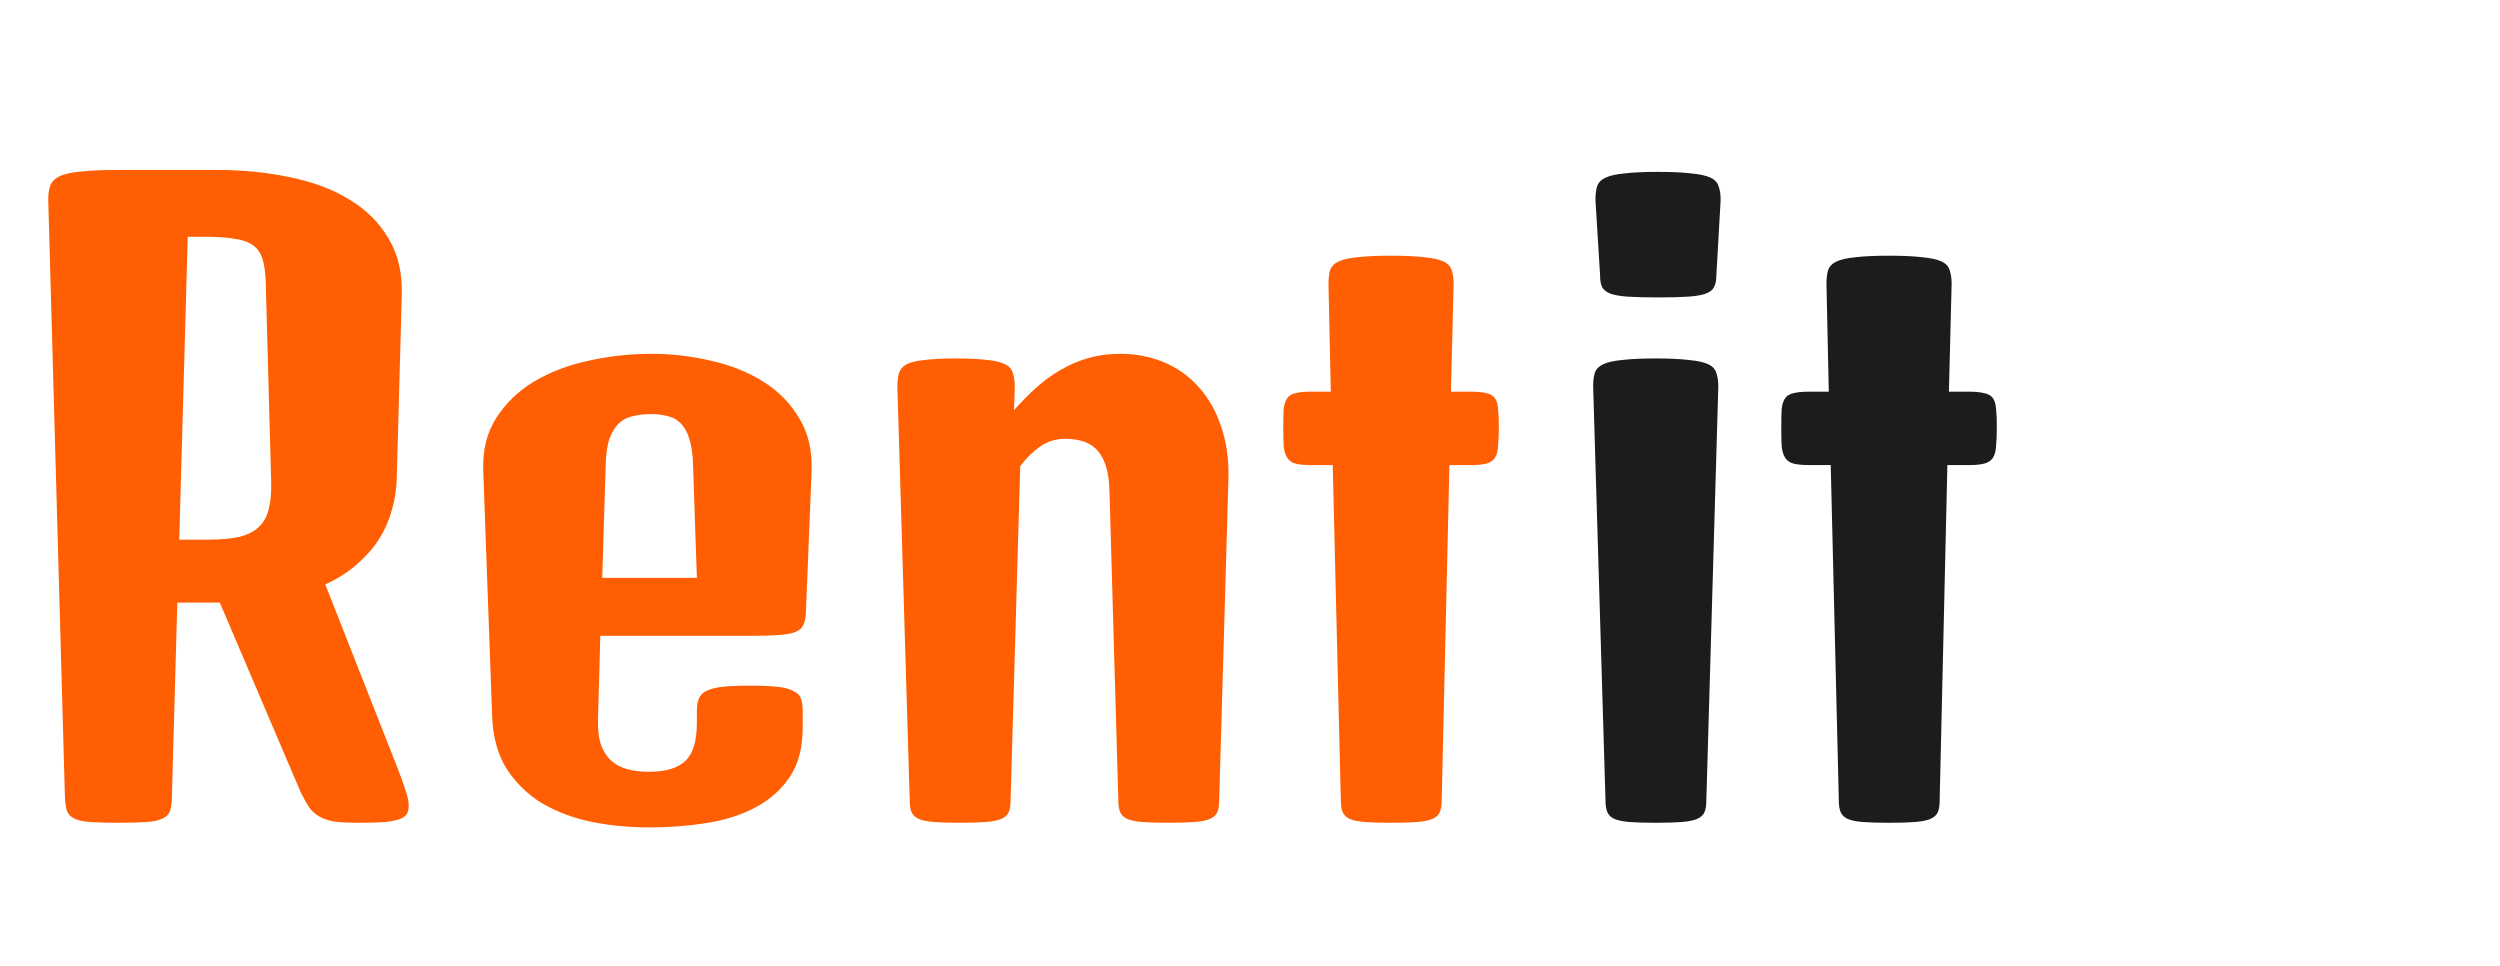
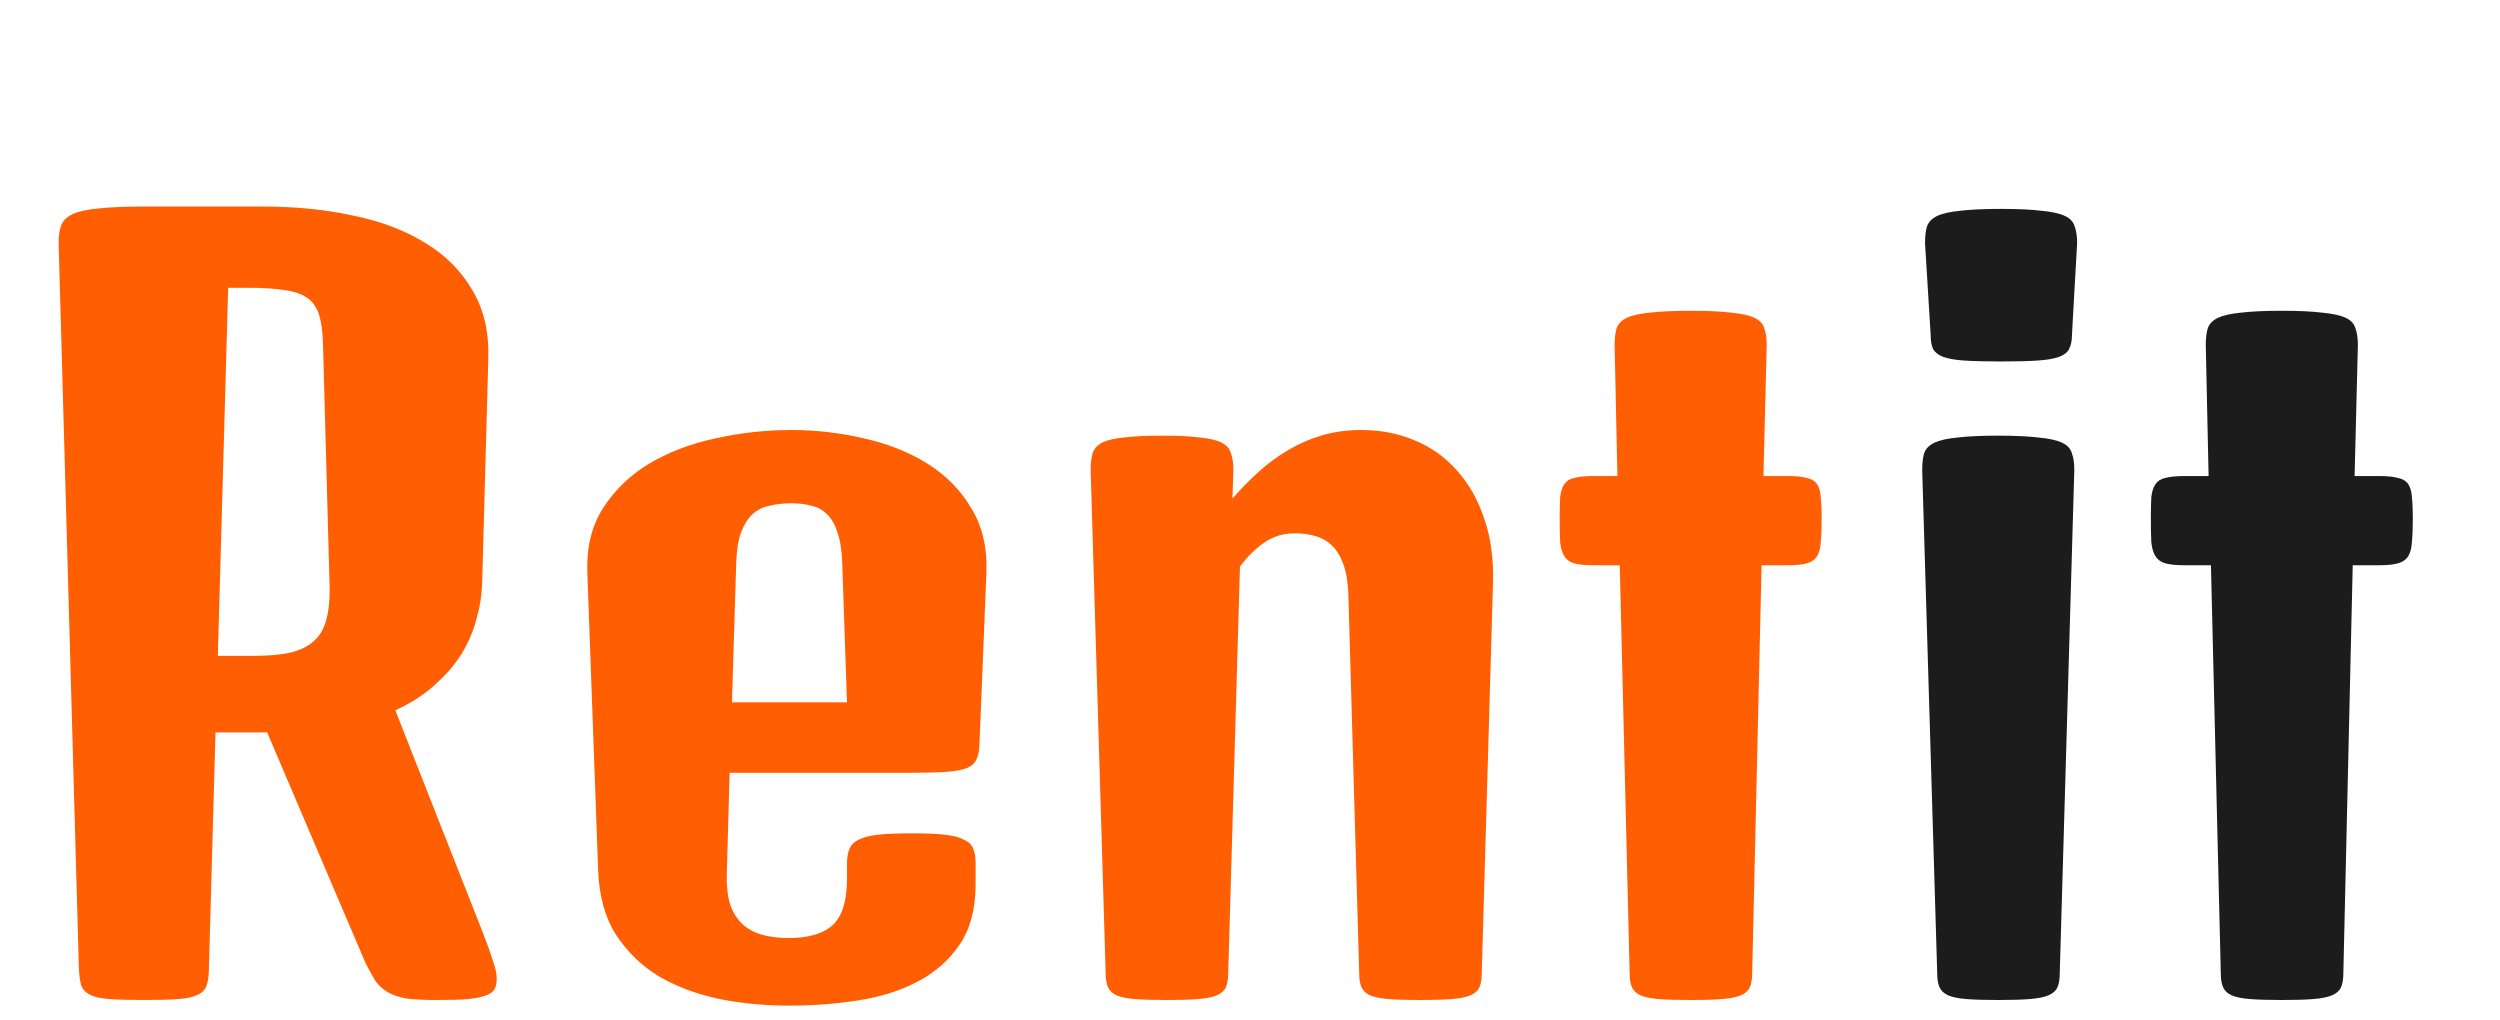
- <svg xmlns="http://www.w3.org/2000/svg" width="158" height="61" viewBox="0 0 158 61" fill="none">
+ <svg xmlns="http://www.w3.org/2000/svg" width="130" height="53" viewBox="0 0 130 53" fill="none">
  <path d="M3.052 12.767C3.035 12.343 3.076 12.002 3.174 11.741C3.271 11.481 3.475 11.277 3.784 11.131C4.11 10.984 4.565 10.887 5.151 10.838C5.737 10.773 6.519 10.74 7.495 10.74H8.105H13.672C15.348 10.74 16.903 10.895 18.335 11.204C19.784 11.497 21.037 11.969 22.095 12.62C23.153 13.255 23.975 14.077 24.561 15.086C25.163 16.079 25.439 17.283 25.391 18.699L25.073 30.296C25.057 30.914 24.959 31.541 24.78 32.176C24.617 32.81 24.357 33.421 23.999 34.007C23.641 34.577 23.177 35.114 22.607 35.618C22.054 36.123 21.37 36.562 20.557 36.937L25.122 48.533C25.35 49.119 25.521 49.599 25.635 49.974C25.765 50.332 25.83 50.641 25.83 50.901C25.83 51.097 25.797 51.268 25.732 51.414C25.667 51.544 25.521 51.658 25.293 51.756C25.081 51.837 24.772 51.902 24.365 51.951C23.958 51.984 23.421 52 22.754 52C22.103 52 21.574 51.976 21.167 51.927C20.776 51.862 20.451 51.756 20.19 51.609C19.93 51.463 19.71 51.268 19.531 51.023C19.369 50.763 19.189 50.438 18.994 50.047L13.892 38.084H11.206L10.864 50.34C10.864 50.714 10.824 51.015 10.742 51.243C10.677 51.455 10.523 51.617 10.278 51.731C10.05 51.845 9.717 51.919 9.277 51.951C8.838 51.984 8.244 52 7.495 52C6.746 52 6.144 51.984 5.688 51.951C5.249 51.919 4.915 51.845 4.688 51.731C4.46 51.617 4.305 51.455 4.224 51.243C4.159 51.015 4.118 50.714 4.102 50.34L3.052 12.767ZM13.159 34.105C13.94 34.105 14.591 34.047 15.112 33.934C15.633 33.803 16.04 33.6 16.333 33.323C16.642 33.047 16.854 32.68 16.968 32.225C17.098 31.753 17.155 31.175 17.139 30.491L16.797 17.918C16.781 17.283 16.715 16.779 16.602 16.404C16.488 16.014 16.284 15.713 15.991 15.501C15.698 15.289 15.3 15.151 14.795 15.086C14.307 15.005 13.672 14.964 12.891 14.964H11.865L11.328 34.105H13.159ZM30.542 29.783C30.493 28.481 30.762 27.366 31.348 26.439C31.95 25.494 32.747 24.721 33.74 24.119C34.749 23.517 35.897 23.078 37.183 22.801C38.485 22.508 39.811 22.361 41.162 22.361C42.448 22.361 43.709 22.508 44.946 22.801C46.183 23.078 47.282 23.517 48.242 24.119C49.203 24.721 49.959 25.494 50.513 26.439C51.082 27.366 51.343 28.481 51.294 29.783L50.928 38.792C50.911 39.101 50.855 39.345 50.757 39.524C50.675 39.703 50.513 39.842 50.269 39.94C50.024 40.037 49.675 40.102 49.219 40.135C48.779 40.167 48.193 40.184 47.461 40.184H37.94L37.793 45.457C37.777 46.075 37.834 46.596 37.964 47.02C38.11 47.443 38.322 47.785 38.599 48.045C38.875 48.305 39.217 48.492 39.624 48.606C40.031 48.72 40.495 48.777 41.016 48.777C42.057 48.777 42.822 48.55 43.31 48.094C43.799 47.638 44.043 46.832 44.043 45.677V44.92C44.043 44.611 44.084 44.358 44.165 44.163C44.246 43.952 44.401 43.789 44.629 43.675C44.873 43.545 45.215 43.455 45.654 43.406C46.094 43.357 46.68 43.333 47.412 43.333C48.128 43.333 48.706 43.357 49.145 43.406C49.585 43.455 49.919 43.545 50.147 43.675C50.391 43.789 50.545 43.943 50.61 44.139C50.692 44.334 50.732 44.586 50.732 44.895V45.97C50.732 47.255 50.456 48.305 49.902 49.119C49.349 49.933 48.617 50.576 47.705 51.048C46.81 51.52 45.776 51.845 44.605 52.024C43.449 52.203 42.261 52.293 41.04 52.293C39.803 52.293 38.599 52.179 37.427 51.951C36.255 51.707 35.205 51.316 34.277 50.779C33.366 50.226 32.617 49.502 32.031 48.606C31.462 47.711 31.152 46.596 31.104 45.262L30.542 29.783ZM44.043 36.522L43.799 29.368C43.783 28.685 43.701 28.131 43.555 27.708C43.425 27.285 43.237 26.959 42.993 26.731C42.765 26.504 42.489 26.357 42.163 26.292C41.854 26.211 41.52 26.17 41.162 26.17C40.755 26.17 40.381 26.211 40.039 26.292C39.697 26.357 39.396 26.504 39.136 26.731C38.892 26.959 38.688 27.285 38.525 27.708C38.379 28.131 38.297 28.685 38.281 29.368L38.062 36.522H44.043ZM56.714 24.436C56.714 24.095 56.746 23.81 56.812 23.582C56.893 23.338 57.056 23.151 57.3 23.02C57.56 22.89 57.935 22.801 58.423 22.752C58.927 22.687 59.595 22.654 60.425 22.654C61.255 22.654 61.914 22.687 62.402 22.752C62.907 22.801 63.281 22.89 63.525 23.02C63.786 23.151 63.949 23.338 64.014 23.582C64.095 23.81 64.136 24.095 64.136 24.436L64.087 25.926C64.543 25.405 65.007 24.933 65.478 24.51C65.967 24.07 66.48 23.696 67.017 23.387C67.57 23.061 68.156 22.809 68.774 22.63C69.393 22.451 70.068 22.361 70.801 22.361C71.794 22.361 72.713 22.54 73.56 22.898C74.422 23.256 75.155 23.777 75.757 24.461C76.375 25.145 76.847 25.975 77.173 26.951C77.515 27.928 77.669 29.035 77.637 30.271L77.051 50.608C77.051 50.918 77.01 51.162 76.929 51.341C76.847 51.52 76.693 51.658 76.465 51.756C76.237 51.853 75.912 51.919 75.488 51.951C75.081 51.984 74.536 52 73.853 52C73.169 52 72.616 51.984 72.192 51.951C71.785 51.919 71.468 51.853 71.24 51.756C71.029 51.658 70.882 51.52 70.801 51.341C70.719 51.162 70.679 50.918 70.679 50.608L70.117 30.98C70.101 30.345 70.019 29.816 69.873 29.393C69.727 28.969 69.531 28.636 69.287 28.392C69.043 28.148 68.75 27.977 68.408 27.879C68.083 27.781 67.725 27.732 67.334 27.732C66.716 27.732 66.17 27.903 65.698 28.245C65.226 28.587 64.819 28.994 64.478 29.466L63.867 50.608C63.867 50.918 63.827 51.162 63.745 51.341C63.664 51.52 63.509 51.658 63.281 51.756C63.053 51.853 62.728 51.919 62.305 51.951C61.898 51.984 61.352 52 60.669 52C59.985 52 59.432 51.984 59.009 51.951C58.602 51.919 58.285 51.853 58.057 51.756C57.845 51.658 57.699 51.52 57.617 51.341C57.536 51.162 57.495 50.918 57.495 50.608L56.714 24.436ZM84.228 29.393H82.861C82.438 29.393 82.105 29.36 81.86 29.295C81.632 29.23 81.462 29.108 81.348 28.929C81.234 28.75 81.16 28.506 81.128 28.196C81.112 27.871 81.103 27.456 81.103 26.951C81.103 26.495 81.112 26.129 81.128 25.852C81.16 25.56 81.234 25.332 81.348 25.169C81.462 25.006 81.632 24.9 81.86 24.852C82.105 24.787 82.438 24.754 82.861 24.754H84.106L83.96 17.942C83.96 17.601 83.993 17.316 84.058 17.088C84.139 16.844 84.318 16.657 84.595 16.526C84.871 16.396 85.27 16.307 85.791 16.258C86.328 16.193 87.036 16.16 87.915 16.16C88.794 16.16 89.494 16.193 90.015 16.258C90.552 16.307 90.959 16.396 91.235 16.526C91.512 16.657 91.683 16.844 91.748 17.088C91.829 17.316 91.87 17.601 91.87 17.942L91.699 24.754H92.969C93.392 24.754 93.717 24.787 93.945 24.852C94.189 24.9 94.368 25.006 94.482 25.169C94.596 25.332 94.662 25.56 94.678 25.852C94.71 26.129 94.727 26.495 94.727 26.951C94.727 27.456 94.71 27.871 94.678 28.196C94.662 28.506 94.596 28.75 94.482 28.929C94.368 29.108 94.189 29.23 93.945 29.295C93.717 29.36 93.392 29.393 92.969 29.393H91.602L91.113 50.608C91.113 50.918 91.073 51.162 90.991 51.341C90.91 51.52 90.755 51.658 90.527 51.756C90.299 51.853 89.974 51.919 89.551 51.951C89.144 51.984 88.599 52 87.915 52C87.231 52 86.678 51.984 86.255 51.951C85.848 51.919 85.531 51.853 85.303 51.756C85.091 51.658 84.945 51.52 84.863 51.341C84.782 51.162 84.741 50.918 84.741 50.608L84.228 29.393Z" fill="#FF5E03" />
-   <path d="M104.788 18.797C103.991 18.797 103.348 18.781 102.86 18.748C102.388 18.715 102.022 18.65 101.761 18.553C101.517 18.455 101.346 18.317 101.248 18.138C101.167 17.959 101.126 17.715 101.126 17.405L100.833 12.645C100.833 12.303 100.866 12.018 100.931 11.79C101.012 11.546 101.191 11.359 101.468 11.229C101.745 11.098 102.144 11.009 102.664 10.96C103.202 10.895 103.91 10.862 104.788 10.862C105.667 10.862 106.367 10.895 106.888 10.96C107.425 11.009 107.832 11.098 108.109 11.229C108.385 11.359 108.556 11.546 108.621 11.79C108.703 12.018 108.744 12.303 108.744 12.645L108.475 17.405C108.475 17.715 108.426 17.959 108.328 18.138C108.247 18.317 108.076 18.455 107.816 18.553C107.555 18.65 107.181 18.715 106.693 18.748C106.221 18.781 105.586 18.797 104.788 18.797ZM100.687 24.436C100.687 24.095 100.719 23.81 100.785 23.582C100.866 23.338 101.045 23.151 101.322 23.02C101.598 22.89 101.997 22.801 102.518 22.752C103.055 22.687 103.763 22.654 104.642 22.654C105.521 22.654 106.221 22.687 106.742 22.752C107.279 22.801 107.686 22.89 107.962 23.02C108.239 23.151 108.41 23.338 108.475 23.582C108.556 23.81 108.597 24.095 108.597 24.436L107.84 50.608C107.84 50.918 107.8 51.162 107.718 51.341C107.637 51.52 107.482 51.658 107.254 51.756C107.026 51.853 106.701 51.919 106.278 51.951C105.871 51.984 105.326 52 104.642 52C103.958 52 103.405 51.984 102.982 51.951C102.575 51.919 102.258 51.853 102.03 51.756C101.818 51.658 101.672 51.52 101.59 51.341C101.509 51.162 101.468 50.918 101.468 50.608L100.687 24.436ZM115.702 29.393H114.334C113.911 29.393 113.578 29.36 113.333 29.295C113.106 29.23 112.935 29.108 112.821 28.929C112.707 28.75 112.634 28.506 112.601 28.196C112.585 27.871 112.577 27.456 112.577 26.951C112.577 26.495 112.585 26.129 112.601 25.852C112.634 25.56 112.707 25.332 112.821 25.169C112.935 25.006 113.106 24.9 113.333 24.852C113.578 24.787 113.911 24.754 114.334 24.754H115.579L115.433 17.942C115.433 17.601 115.466 17.316 115.531 17.088C115.612 16.844 115.791 16.657 116.068 16.526C116.344 16.396 116.743 16.307 117.264 16.258C117.801 16.193 118.509 16.16 119.388 16.16C120.267 16.16 120.967 16.193 121.488 16.258C122.025 16.307 122.432 16.396 122.708 16.526C122.985 16.657 123.156 16.844 123.221 17.088C123.302 17.316 123.343 17.601 123.343 17.942L123.172 24.754H124.442C124.865 24.754 125.19 24.787 125.418 24.852C125.662 24.9 125.842 25.006 125.955 25.169C126.069 25.332 126.134 25.56 126.151 25.852C126.183 26.129 126.2 26.495 126.2 26.951C126.2 27.456 126.183 27.871 126.151 28.196C126.134 28.506 126.069 28.75 125.955 28.929C125.842 29.108 125.662 29.23 125.418 29.295C125.19 29.36 124.865 29.393 124.442 29.393H123.075L122.586 50.608C122.586 50.918 122.546 51.162 122.464 51.341C122.383 51.52 122.228 51.658 122 51.756C121.773 51.853 121.447 51.919 121.024 51.951C120.617 51.984 120.072 52 119.388 52C118.704 52 118.151 51.984 117.728 51.951C117.321 51.919 117.004 51.853 116.776 51.756C116.564 51.658 116.418 51.52 116.336 51.341C116.255 51.162 116.214 50.918 116.214 50.608L115.702 29.393Z" fill="#1C1C1C" />
+   <path d="M104.056 18.797C103.258 18.797 102.615 18.781 102.127 18.748C101.655 18.715 101.289 18.65 101.028 18.553C100.784 18.455 100.613 18.317 100.516 18.138C100.434 17.959 100.394 17.715 100.394 17.405L100.101 12.645C100.101 12.303 100.133 12.018 100.198 11.79C100.28 11.546 100.459 11.359 100.735 11.229C101.012 11.098 101.411 11.009 101.932 10.96C102.469 10.895 103.177 10.862 104.056 10.862C104.935 10.862 105.634 10.895 106.155 10.96C106.692 11.009 107.099 11.098 107.376 11.229C107.653 11.359 107.824 11.546 107.889 11.79C107.97 12.018 108.011 12.303 108.011 12.645L107.742 17.405C107.742 17.715 107.693 17.959 107.596 18.138C107.514 18.317 107.343 18.455 107.083 18.553C106.823 18.65 106.448 18.715 105.96 18.748C105.488 18.781 104.853 18.797 104.056 18.797ZM99.954 24.436C99.954 24.095 99.987 23.81 100.052 23.582C100.133 23.338 100.312 23.151 100.589 23.02C100.866 22.89 101.264 22.801 101.785 22.752C102.322 22.687 103.03 22.654 103.909 22.654C104.788 22.654 105.488 22.687 106.009 22.752C106.546 22.801 106.953 22.89 107.229 23.02C107.506 23.151 107.677 23.338 107.742 23.582C107.824 23.81 107.864 24.095 107.864 24.436L107.107 50.608C107.107 50.918 107.067 51.162 106.985 51.341C106.904 51.52 106.749 51.658 106.521 51.756C106.294 51.853 105.968 51.919 105.545 51.951C105.138 51.984 104.593 52 103.909 52C103.226 52 102.672 51.984 102.249 51.951C101.842 51.919 101.525 51.853 101.297 51.756C101.085 51.658 100.939 51.52 100.857 51.341C100.776 51.162 100.735 50.918 100.735 50.608L99.954 24.436ZM114.969 29.393H113.602C113.178 29.393 112.845 29.36 112.601 29.295C112.373 29.23 112.202 29.108 112.088 28.929C111.974 28.75 111.901 28.506 111.868 28.196C111.852 27.871 111.844 27.456 111.844 26.951C111.844 26.495 111.852 26.129 111.868 25.852C111.901 25.56 111.974 25.332 112.088 25.169C112.202 25.006 112.373 24.9 112.601 24.852C112.845 24.787 113.178 24.754 113.602 24.754H114.847L114.7 17.942C114.7 17.601 114.733 17.316 114.798 17.088C114.879 16.844 115.058 16.657 115.335 16.526C115.612 16.396 116.01 16.307 116.531 16.258C117.068 16.193 117.776 16.16 118.655 16.16C119.534 16.16 120.234 16.193 120.755 16.258C121.292 16.307 121.699 16.396 121.976 16.526C122.252 16.657 122.423 16.844 122.488 17.088C122.57 17.316 122.61 17.601 122.61 17.942L122.439 24.754H123.709C124.132 24.754 124.458 24.787 124.686 24.852C124.93 24.9 125.109 25.006 125.223 25.169C125.337 25.332 125.402 25.56 125.418 25.852C125.451 26.129 125.467 26.495 125.467 26.951C125.467 27.456 125.451 27.871 125.418 28.196C125.402 28.506 125.337 28.75 125.223 28.929C125.109 29.108 124.93 29.23 124.686 29.295C124.458 29.36 124.132 29.393 123.709 29.393H122.342L121.854 50.608C121.854 50.918 121.813 51.162 121.731 51.341C121.65 51.52 121.495 51.658 121.268 51.756C121.04 51.853 120.714 51.919 120.291 51.951C119.884 51.984 119.339 52 118.655 52C117.972 52 117.418 51.984 116.995 51.951C116.588 51.919 116.271 51.853 116.043 51.756C115.831 51.658 115.685 51.52 115.604 51.341C115.522 51.162 115.481 50.918 115.481 50.608L114.969 29.393Z" fill="#1C1C1C" />
</svg>
